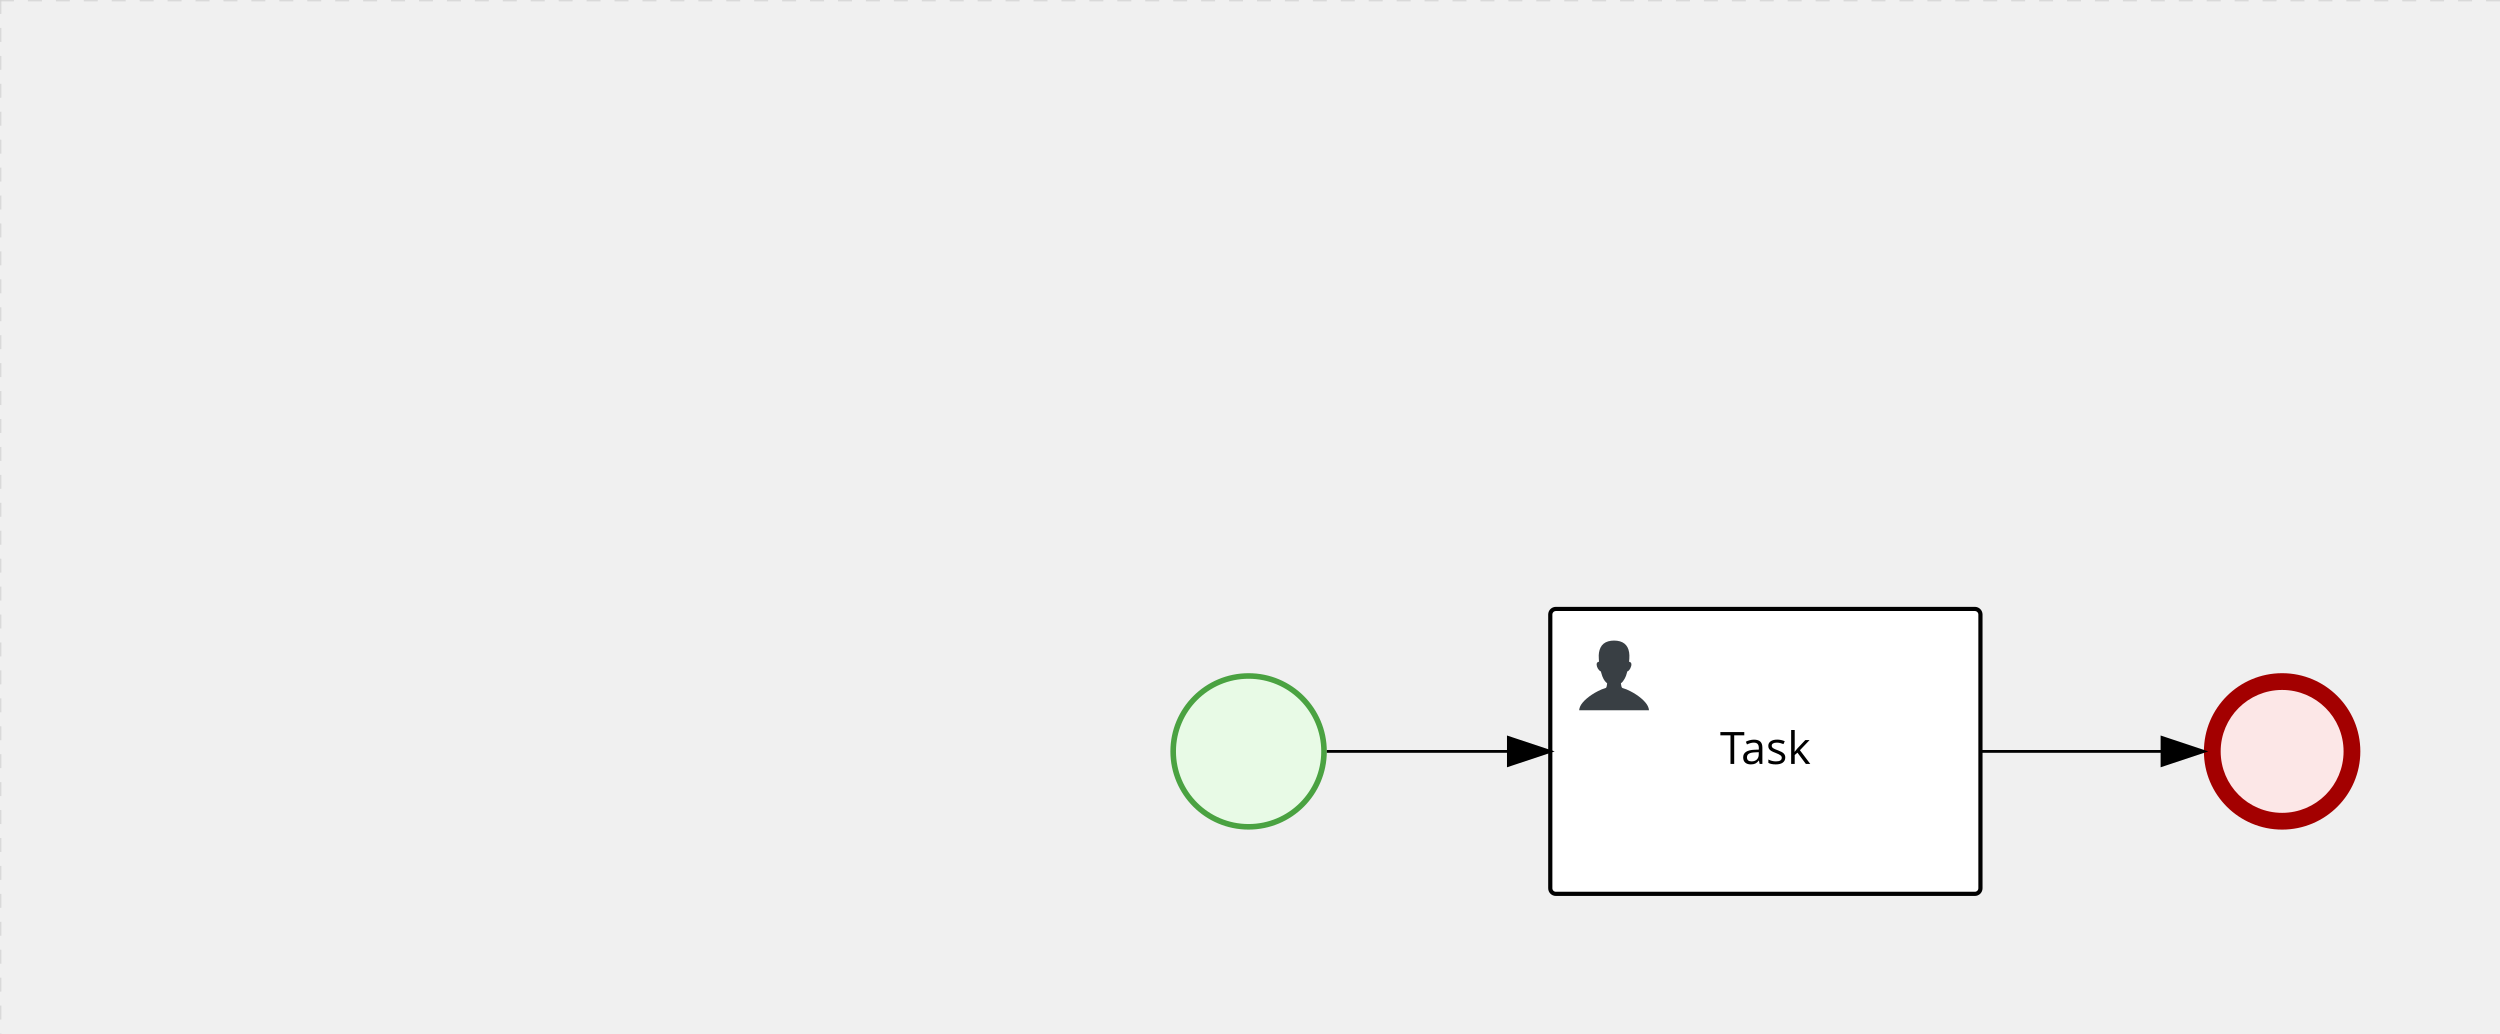
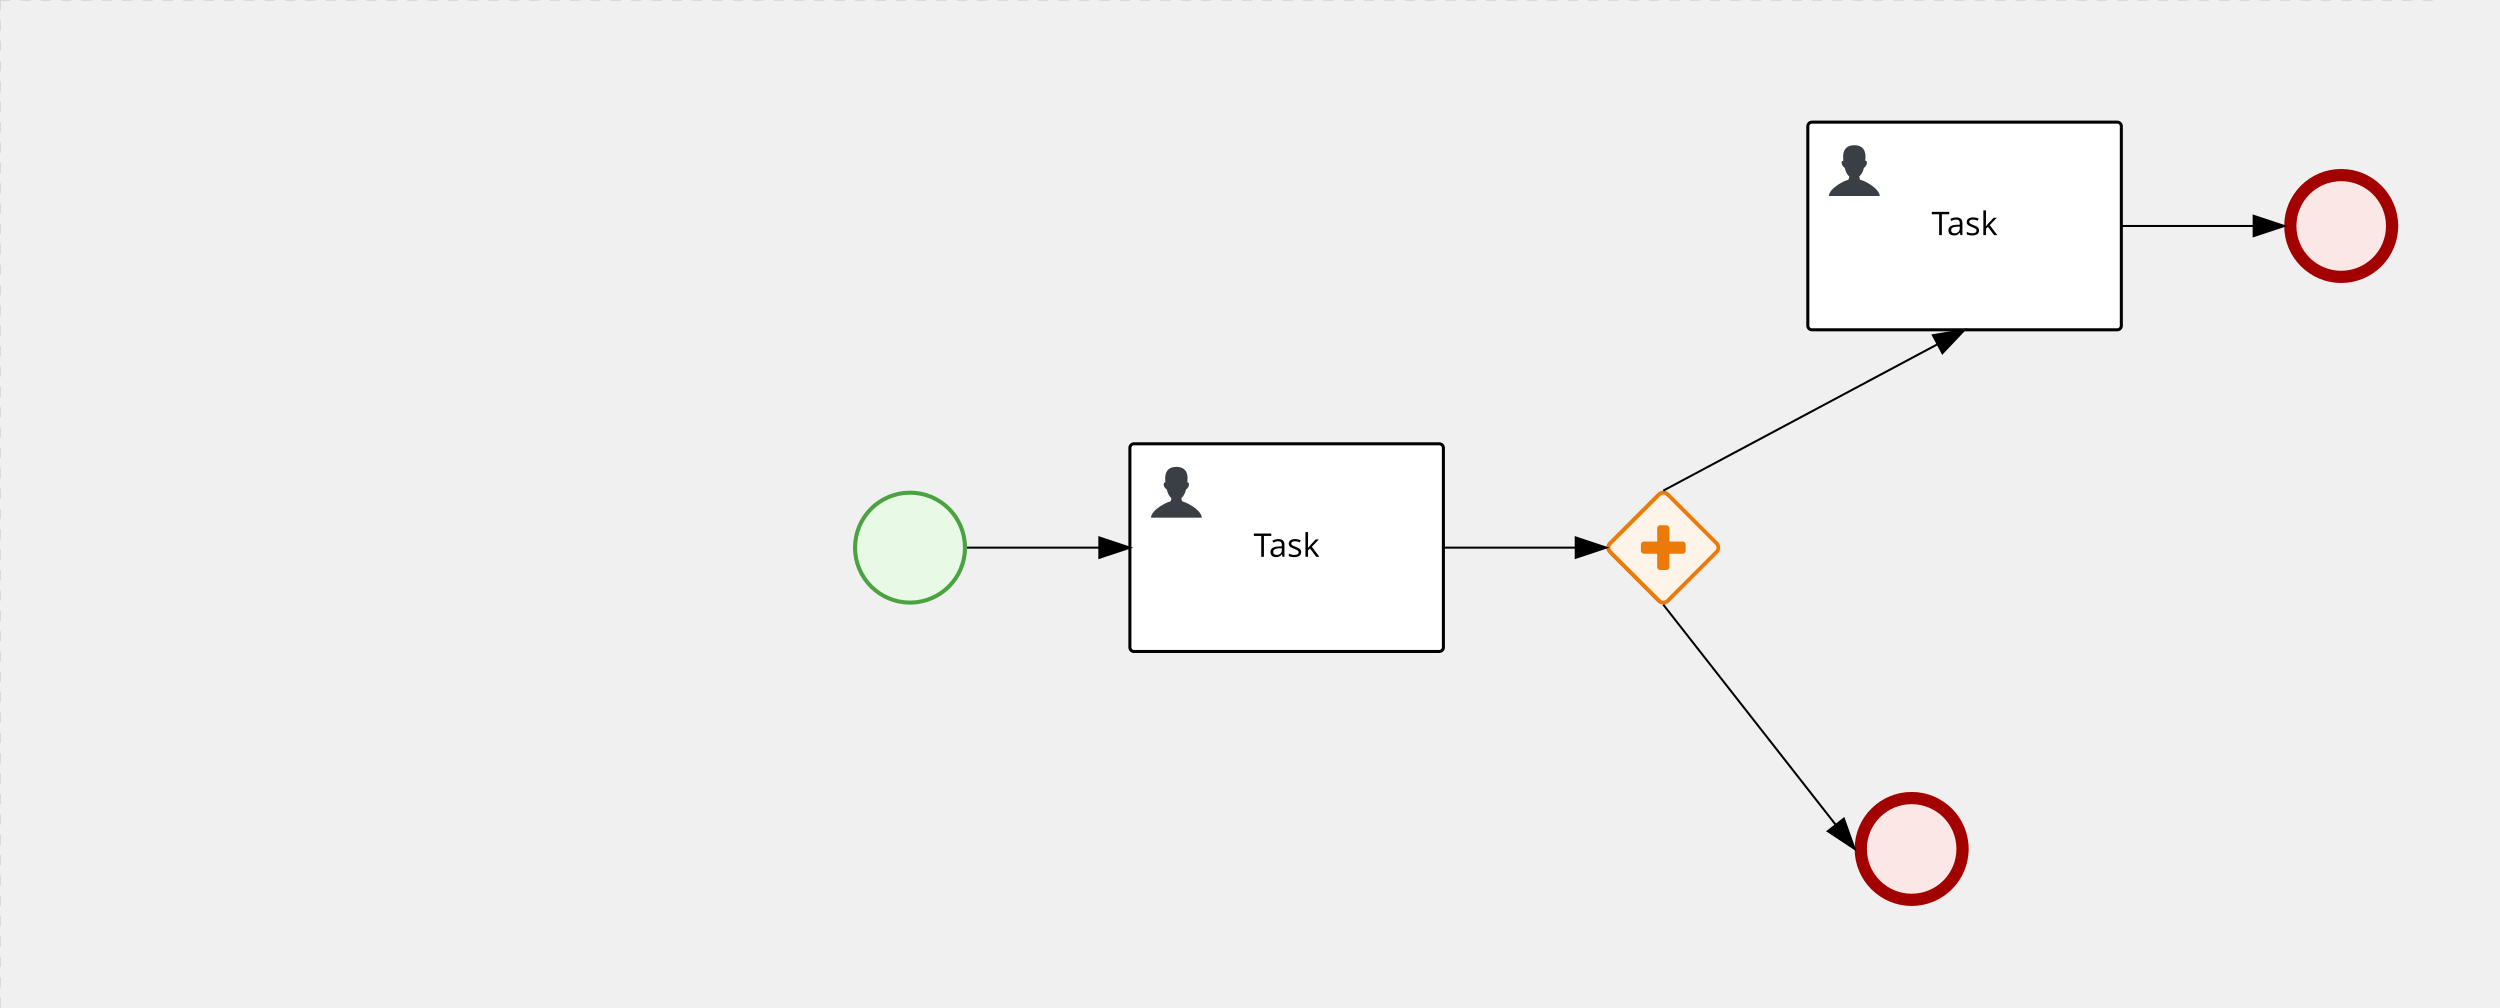
- <svg xmlns="http://www.w3.org/2000/svg" version="1.1" width="895" height="370" viewBox="0 0 895 370">
+ <svg xmlns="http://www.w3.org/2000/svg" version="1.1" width="1228" height="495" viewBox="0 0 1228 495">
  <defs />
  <g transform="matrix(1,0,0,1,0,0)">
    <g>
      <g>
        <g>
          <path fill="none" stroke="#d3d3d3" paint-order="fill stroke markers" d=" M 0 0 L 1200 0" stroke-miterlimit="10" stroke-opacity="0.8" stroke-dasharray="5" />
        </g>
        <g>
          <path fill="none" stroke="#d3d3d3" paint-order="fill stroke markers" d=" M 0 0 L 0 800" stroke-miterlimit="10" stroke-opacity="0.8" stroke-dasharray="5" />
        </g>
      </g>
      <g id="_81CC0BD6-6242-4C65-8FD9-137BBEC3C0C6" bpmn2nodeid="_81CC0BD6-6242-4C65-8FD9-137BBEC3C0C6" transform="matrix(1,0,0,1,419,241)">
        <g>
          <path fill="none" stroke="none" />
        </g>
        <g transform="matrix(0.125,0,0,0.125,0,0)">
          <g transform="matrix(1,0,0,1,0,0)">
            <path fill="#e8fae6" stroke="none" id="_81CC0BD6-6242-4C65-8FD9-137BBEC3C0C6?shapeType=BACKGROUND" paint-order="stroke fill markers" d=" M 0 0 M 444 224 C 444 263.9 434.2 300.8 414.4 334.5 C 394.7 368.2 368 394.9 334.4 414.5 C 300.8 434.1 263.9 444 224 444 C 184.1 444 147.2 434.2 113.5 414.4 C 79.8 394.7 53.1 368 33.5 334.4 C 13.9 300.8 4 263.9 4 224 C 4 184.1 13.8 147.2 33.6 113.5 C 53.4 79.8 80.1 53.1 113.6 33.5 C 147.1 13.9 184.1 4 224 4 C 263.9 4 300.8 13.8 334.5 33.6 C 368.2 53.4 394.9 80.1 414.5 113.6 C 434.1 147.1 444 184.1 444 224 Z" />
          </g>
          <g>
            <g transform="matrix(1,0,0,1,0,0)">
              <g transform="matrix(1,0,0,1,0,0)">
                <path fill="rgb(74,162,65)" stroke="none" id="_81CC0BD6-6242-4C65-8FD9-137BBEC3C0C6?shapeType=BORDER&amp;renderType=FILL" paint-order="stroke fill markers" d=" M 0 0 M 224 0 C 100.3 0 0 100.3 0 224 C 0 347.7 100.3 448 224 448 C 347.7 448 448 347.7 448 224 C 448 100.3 347.7 0 224 0 Z M 0 0 M 224 432 C 109.1 432 16 338.9 16 224 C 16 109.1 109.1 16 224 16 C 338.9 16 432 109.1 432 224 C 432 338.9 338.9 432 224 432 Z" />
              </g>
            </g>
          </g>
        </g>
        <g transform="matrix(1,0,0,1,28,61)" />
      </g>
      <g transform="matrix(1,0,0,1,419,241)" />
-       <g id="_09C7EC41-02BC-431B-A425-83FED91EE811" bpmn2nodeid="_09C7EC41-02BC-431B-A425-83FED91EE811" transform="matrix(1,0,0,1,789,241)">
-         <g>
-           <path fill="none" stroke="none" />
-         </g>
-         <g transform="matrix(0.125,0,0,0.125,0,0)">
-           <g transform="matrix(1,0,0,1,0,0)">
-             <path fill="#fce7e7" stroke="none" id="_09C7EC41-02BC-431B-A425-83FED91EE811?shapeType=BACKGROUND" paint-order="stroke fill markers" d=" M 0 0 M 444 224 C 444 263.9 434.2 300.8 414.4 334.5 C 394.7 368.2 368 394.9 334.4 414.5 C 300.8 434.1 263.9 444 224 444 C 184.1 444 147.2 434.2 113.5 414.4 C 79.8 394.7 53.1 368 33.5 334.4 C 13.9 300.8 4 263.9 4 224 C 4 184.1 13.8 147.2 33.6 113.5 C 53.4 79.8 80.1 53.1 113.6 33.5 C 147.1 13.9 184.1 4 224 4 C 263.9 4 300.8 13.8 334.5 33.6 C 368.2 53.4 394.9 80.1 414.5 113.6 C 434.1 147.1 444 184.1 444 224 Z" />
-           </g>
-           <g>
-             <g transform="matrix(1,0,0,1,0,0)">
-               <g transform="matrix(1,0,0,1,0,0)">
-                 <path fill="rgb(163,0,0)" stroke="none" id="_09C7EC41-02BC-431B-A425-83FED91EE811?shapeType=BORDER&amp;renderType=FILL" paint-order="stroke fill markers" d=" M 0 0 M 224 0 C 100.3 0 0 100.3 0 224 C 0 347.7 100.3 448 224 448 C 347.7 448 448 347.7 448 224 C 448 100.3 347.7 0 224 0 Z M 0 0 M 224 400 C 126.8 400 48 321.2 48 224 C 48 126.8 126.8 48 224 48 C 321.2 48 400 126.8 400 224 C 400 321.2 321.2 400 224 400 Z" />
-               </g>
-             </g>
-           </g>
-         </g>
-         <g transform="matrix(1,0,0,1,28,61)" />
-       </g>
-       <g transform="matrix(1,0,0,1,789,241)" />
      <g id="_0BED8638-FB18-4FA8-88F9-97819F4A2569" bpmn2nodeid="_0BED8638-FB18-4FA8-88F9-97819F4A2569" transform="matrix(1,0,0,1,555,218)">
        <g>
          <path fill="none" stroke="none" />
        </g>
        <g transform="matrix(1,0,0,1,0,0)">
          <path fill="#ffffff" stroke="none" id="_0BED8638-FB18-4FA8-88F9-97819F4A2569?shapeType=BACKGROUND" paint-order="stroke fill markers" d=" M 2 0 L 152 0 L 152 0 A 2 2 0 0 1 154 2 L 154 100 L 154 100 A 2 2 0 0 1 152 102 L 2 102 L 2 102 A 2 2 0 0 1 0 100 L 0 2 L 0 2 A 2 2 0 0 1 2 0 Z" />
        </g>
        <g transform="matrix(1,0,0,1,0,0)">
          <path fill="none" stroke="rgb(0,0,0)" id="_0BED8638-FB18-4FA8-88F9-97819F4A2569?shapeType=BORDER&amp;renderType=STROKE" paint-order="fill stroke markers" d=" M 2 0 L 152 0 L 152 0 A 2 2 0 0 1 154 2 L 154 100 L 154 100 A 2 2 0 0 1 152 102 L 2 102 L 2 102 A 2 2 0 0 1 0 100 L 0 2 L 0 2 A 2 2 0 0 1 2 0 Z" stroke-miterlimit="10" stroke-width="1.5" stroke-dasharray="" />
        </g>
        <g>
          <g transform="matrix(0.06,0,0,0.06,9.4,9.4)">
            <g transform="matrix(1,0,0,1,0,0)">
              <path fill="#393f44" stroke="none" id="_0BED8638-FB18-4FA8-88F9-97819F4A2569_task__JrCX__gE2q" paint-order="stroke fill markers" d=" M 0 0 M 16 445.21 C 16 440.869 18.784 431.129 22.001 424.217 C 35.768 394.64 77.283 359.28 129 333.084 C 144.516 325.224 157.347 319.964 167.807 317.174 C 171.932 316.074 175.729 314.414 176.525 313.363 C 178.894 310.234 180.914 302.908 181.727 294.5 L 182.5 286.5 L 178.507 283.455 C 166.303 274.146 154.284 251.678 148.04 226.5 C 145.611 216.707 145.056 215.462 142.984 215.158 C 141.703 214.97 138.083 212.243 134.939 209.099 C 123.233 197.393 116.891 177.376 121.44 166.49 C 123.002 162.751 128.155 159.01 131.75 159.004 C 134.448 159 134.471 158.603 132.914 138.788 C 130.927 113.496 134.279 92.265 143.132 74.076 C 152.232 55.38 167.569 42.882 189.049 36.66 C 210.203 30.532 237.797 30.532 258.951 36.66 C 300.042 48.563 318.958 83.806 314.955 141 C 314.32 150.075 313.624 157.788 313.409 158.14 C 313.194 158.493 314.575 159.073 316.479 159.43 C 328.929 161.766 330.986 177.018 321.496 196.621 C 316.903 206.109 309.357 214.508 304.817 215.185 C 303.023 215.453 302.293 217.146 299.943 226.5 C 296.659 239.567 294.474 245.305 287.948 257.995 C 282.491 268.606 273.035 281.109 268.108 284.229 L 264.871 286.278 L 265.518 292.889 C 266.345 301.33 268.639 309.871 270.877 312.837 C 272.067 314.415 275.002 315.79 280.063 317.139 C 291.069 320.075 303.617 325.274 321 334.102 C 369.815 358.891 410.848 393.758 425.032 422.5 C 429.07 430.682 432 440.232 432 445.21 L 432 448 L 224 448 L 16 448 L 16 445.21 Z" />
            </g>
          </g>
        </g>
        <g transform="matrix(1,0,0,1,4.04,13.68)">
          <g transform="matrix(0.04,0,0,0.04,63.36,69.12)">
            <g transform="matrix(1,0,0,1,0,0)">
              <path fill="none" stroke="none" />
            </g>
            <g transform="matrix(1,0,0,1,0,0)">
              <path fill="none" stroke="none" />
            </g>
          </g>
        </g>
        <g transform="matrix(1,0,0,1,60.75,43.5)">
          <text fill="#000000" stroke="none" font-family="Open Sans" font-size="12pt" font-style="normal" font-weight="normal" text-decoration="normal" x="16.25" y="12" text-anchor="middle" dominant-baseline="alphabetic">Task</text>
        </g>
      </g>
      <g id="_0E1D02C5-FA92-4A24-802C-48EE5DB7A9C1" bpmn2nodeid="_0E1D02C5-FA92-4A24-802C-48EE5DB7A9C1">
        <g>
          <path fill="none" stroke="rgb(0,0,0)" paint-order="fill stroke markers" d=" M 475 269 L 540 269" stroke-miterlimit="10" stroke-dasharray="" />
        </g>
        <g transform="matrix(1,0,0,1,475,269)" />
        <g transform="matrix(6.123233995736766e-17,1,-1,6.123233995736766e-17,555,264)">
          <path fill="rgb(0,0,0)" stroke="rgb(0,0,0)" paint-order="fill stroke markers" d=" M 10 15 L 0 15 L 5 0 Z" stroke-miterlimit="10" stroke-dasharray="" />
        </g>
        <g transform="matrix(1,0,0,1,475,259)" />
      </g>
-       <g id="_4A59821D-A677-45FE-842B-8976813BAB3A" bpmn2nodeid="_4A59821D-A677-45FE-842B-8976813BAB3A">
-         <g>
-           <path fill="none" stroke="rgb(0,0,0)" paint-order="fill stroke markers" d=" M 709 269 L 774 269" stroke-miterlimit="10" stroke-dasharray="" />
+       <g transform="matrix(1,0,0,1,555,218)" />
+       <g id="_D581B6C7-0A4E-4EA7-9B64-C811846F56BF" bpmn2nodeid="_D581B6C7-0A4E-4EA7-9B64-C811846F56BF" transform="matrix(1,0,0,1,789,241)">
+         <g>
+           <path fill="none" stroke="none" />
+         </g>
+         <g transform="matrix(0.125,0,0,0.125,0,0)">
+           <g transform="matrix(1,0,0,1,0,0)">
+             <path fill="#fef4ea" stroke="none" id="_D581B6C7-0A4E-4EA7-9B64-C811846F56BF?shapeType=BACKGROUND" paint-order="stroke fill markers" d=" M 0 0 M 224.4 4.3 C 216.4 4.3 208.4 7.3 202.3 13.4 L 13.5 202.2 C 1.3 214.4 1.3 234.2 13.5 246.4 L 202.2 435.1 C 208.3 441.2 216.4 444.2 224.3 444.2 C 232.2 444.2 240.3 441.2 246.4 435.1 L 435.1 246.4 C 447.3 234.2 447.3 214.4 435.1 202.2 L 246.5 13.4 C 240.4 7.3 232.4 4.3 224.4 4.3 L 224.4 4.3 Z" />
+           </g>
+           <g>
+             <g transform="matrix(1,0,0,1,0,0)">
+               <g transform="matrix(1,0,0,1,0,0)">
+                 <path fill="rgb(236,122,8)" stroke="none" id="_D581B6C7-0A4E-4EA7-9B64-C811846F56BF?shapeType=BORDER&amp;renderType=FILL" paint-order="stroke fill markers" d=" M 0 0 M 20.8 212.7 L 213.3 20.2 C 219.6 13.9 229.7 13.9 235.9 20.2 L 428.4 212.7 C 434.7 219 434.7 229.1 428.4 235.3 L 235.9 427.8 C 229.6 434.1 219.5 434.1 213.3 427.8 L 20.8 235.3 C 14.5 229.1 14.5 218.9 20.8 212.7 L 20.8 212.7 Z M 0 0 M 0 224 C 0 232.1 3.1 240.3 9.3 246.5 L 201.5 438.7 C 213.9 451.1 234.1 451.1 246.5 438.7 L 438.7 246.5 C 444.9 240.3 448 232.1 448 224 C 448 215.9 444.9 207.7 438.7 201.5 L 246.5 9.3 C 234.1 -3.1 213.9 -3.1 201.5 9.3 L 9.3 201.5 C 3.1 207.7 0 215.9 0 224 L 0 224 Z" />
+               </g>
+             </g>
+           </g>
+           <g>
+             <g transform="matrix(1,0,0,1,0,0)">
+               <g transform="matrix(1,0,0,1,0,0)">
+                 <path fill="#ec7a08" stroke="none" id="_D581B6C7-0A4E-4EA7-9B64-C811846F56BF_parallel" paint-order="stroke fill markers" d=" M 0 0 M 312 212 L 312 236 C 312 239.4 310.9 242.1 308.5 244.5 C 306.1 246.9 303.4 248 300 248 L 248 248 L 248 300 C 248 303.4 246.9 306.1 244.5 308.5 C 242.1 310.9 239.4 312 236 312 L 212 312 C 208.6 312 205.9 310.9 203.5 308.5 C 201.1 306.1 200 303.4 200 300 L 200 248 L 148 248 C 144.6 248 141.9 246.9 139.5 244.5 C 137.1 242.1 136 239.4 136 236 L 136 212 C 136 208.6 137.1 205.9 139.5 203.5 C 141.9 201.1 144.6 200 148 200 L 200 200 L 200 148 C 200 144.6 201.1 141.9 203.5 139.5 C 205.9 137.1 208.6 136 212 136 L 236 136 C 239.4 136 242.1 137.1 244.5 139.5 C 246.9 141.9 248 144.6 248 148 L 248 200 L 300 200 C 303.4 200 306.1 201.1 308.5 203.5 C 310.9 205.9 312 208.6 312 212 Z" />
+               </g>
+             </g>
+           </g>
+         </g>
+         <g transform="matrix(1,0,0,1,28,61)" />
+       </g>
+       <g id="_31270BB7-0869-4AF5-A087-ECF5D5CCF09A" bpmn2nodeid="_31270BB7-0869-4AF5-A087-ECF5D5CCF09A">
+         <g>
+           <path fill="none" stroke="#000000" paint-order="fill stroke markers" d=" M 709 269 L 774 269" stroke-miterlimit="10" stroke-dasharray="" />
        </g>
        <g transform="matrix(1,0,0,1,709,269)" />
        <g transform="matrix(6.123233995736766e-17,1,-1,6.123233995736766e-17,789,264)">
+           <path fill="#000000" stroke="#000000" paint-order="fill stroke markers" d=" M 10 15 L 0 15 L 5 0 Z" stroke-miterlimit="10" stroke-dasharray="" />
+         </g>
+         <g transform="matrix(1,0,0,1,709,259)" />
+       </g>
+       <g transform="matrix(1,0,0,1,789,241)" />
+       <g id="_F26AC004-551C-41D6-B80D-D24C7282A689" bpmn2nodeid="_F26AC004-551C-41D6-B80D-D24C7282A689" transform="matrix(1,0,0,1,911,389)">
+         <g>
+           <path fill="none" stroke="none" />
+         </g>
+         <g transform="matrix(0.125,0,0,0.125,0,0)">
+           <g transform="matrix(1,0,0,1,0,0)">
+             <path fill="#fce7e7" stroke="none" id="_F26AC004-551C-41D6-B80D-D24C7282A689?shapeType=BACKGROUND" paint-order="stroke fill markers" d=" M 0 0 M 444 224 C 444 263.9 434.2 300.8 414.4 334.5 C 394.7 368.2 368 394.9 334.4 414.5 C 300.8 434.1 263.9 444 224 444 C 184.1 444 147.2 434.2 113.5 414.4 C 79.8 394.7 53.1 368 33.5 334.4 C 13.9 300.8 4 263.9 4 224 C 4 184.1 13.8 147.2 33.6 113.5 C 53.4 79.8 80.1 53.1 113.6 33.5 C 147.1 13.9 184.1 4 224 4 C 263.9 4 300.8 13.8 334.5 33.6 C 368.2 53.4 394.9 80.1 414.5 113.6 C 434.1 147.1 444 184.1 444 224 Z" />
+           </g>
+           <g>
+             <g transform="matrix(1,0,0,1,0,0)">
+               <g transform="matrix(1,0,0,1,0,0)">
+                 <path fill="rgb(163,0,0)" stroke="none" id="_F26AC004-551C-41D6-B80D-D24C7282A689?shapeType=BORDER&amp;renderType=FILL" paint-order="stroke fill markers" d=" M 0 0 M 224 0 C 100.3 0 0 100.3 0 224 C 0 347.7 100.3 448 224 448 C 347.7 448 448 347.7 448 224 C 448 100.3 347.7 0 224 0 Z M 0 0 M 224 400 C 126.8 400 48 321.2 48 224 C 48 126.8 126.8 48 224 48 C 321.2 48 400 126.8 400 224 C 400 321.2 321.2 400 224 400 Z" />
+               </g>
+             </g>
+           </g>
+         </g>
+         <g transform="matrix(1,0,0,1,28,61)" />
+       </g>
+       <g id="_D3AB9DE0-C362-4631-9158-2044C451656C" bpmn2nodeid="_D3AB9DE0-C362-4631-9158-2044C451656C">
+         <g>
+           <path fill="none" stroke="#000000" paint-order="fill stroke markers" d=" M 817 297 L 901.75 405.192" stroke-miterlimit="10" stroke-dasharray="" />
+         </g>
+         <g transform="matrix(1,0,0,1,817,297)" />
+         <g transform="matrix(-0.7872281,0.616662,-0.616662,-0.7872281,914.9361,413.9167)">
+           <path fill="#000000" stroke="#000000" paint-order="fill stroke markers" d=" M 10 15 L 0 15 L 5 0 Z" stroke-miterlimit="10" stroke-dasharray="" />
+         </g>
+         <g transform="matrix(1,0,0,1,824.8723,350.8334)" />
+       </g>
+       <g transform="matrix(1,0,0,1,911,389)" />
+       <g id="_6677A6E9-17FF-4C81-B806-DF4959402FEC" bpmn2nodeid="_6677A6E9-17FF-4C81-B806-DF4959402FEC" transform="matrix(1,0,0,1,1122,83)">
+         <g>
+           <path fill="none" stroke="none" />
+         </g>
+         <g transform="matrix(0.125,0,0,0.125,0,0)">
+           <g transform="matrix(1,0,0,1,0,0)">
+             <path fill="#fce7e7" stroke="none" id="_6677A6E9-17FF-4C81-B806-DF4959402FEC?shapeType=BACKGROUND" paint-order="stroke fill markers" d=" M 0 0 M 444 224 C 444 263.9 434.2 300.8 414.4 334.5 C 394.7 368.2 368 394.9 334.4 414.5 C 300.8 434.1 263.9 444 224 444 C 184.1 444 147.2 434.2 113.5 414.4 C 79.8 394.7 53.1 368 33.5 334.4 C 13.9 300.8 4 263.9 4 224 C 4 184.1 13.8 147.2 33.6 113.5 C 53.4 79.8 80.1 53.1 113.6 33.5 C 147.1 13.9 184.1 4 224 4 C 263.9 4 300.8 13.8 334.5 33.6 C 368.2 53.4 394.9 80.1 414.5 113.6 C 434.1 147.1 444 184.1 444 224 Z" />
+           </g>
+           <g>
+             <g transform="matrix(1,0,0,1,0,0)">
+               <g transform="matrix(1,0,0,1,0,0)">
+                 <path fill="rgb(163,0,0)" stroke="none" id="_6677A6E9-17FF-4C81-B806-DF4959402FEC?shapeType=BORDER&amp;renderType=FILL" paint-order="stroke fill markers" d=" M 0 0 M 224 0 C 100.3 0 0 100.3 0 224 C 0 347.7 100.3 448 224 448 C 347.7 448 448 347.7 448 224 C 448 100.3 347.7 0 224 0 Z M 0 0 M 224 400 C 126.8 400 48 321.2 48 224 C 48 126.8 126.8 48 224 48 C 321.2 48 400 126.8 400 224 C 400 321.2 321.2 400 224 400 Z" />
+               </g>
+             </g>
+           </g>
+         </g>
+         <g transform="matrix(1,0,0,1,28,61)" />
+       </g>
+       <g transform="matrix(1,0,0,1,1122,83)" />
+       <g id="_BD06D50A-F6A9-406F-A7A4-24AC4FE23544" bpmn2nodeid="_BD06D50A-F6A9-406F-A7A4-24AC4FE23544" transform="matrix(1,0,0,1,888,60)">
+         <g>
+           <path fill="none" stroke="none" />
+         </g>
+         <g transform="matrix(1,0,0,1,0,0)">
+           <path fill="#ffffff" stroke="none" id="_BD06D50A-F6A9-406F-A7A4-24AC4FE23544?shapeType=BACKGROUND" paint-order="stroke fill markers" d=" M 2 0 L 152 0 L 152 0 A 2 2 0 0 1 154 2 L 154 100 L 154 100 A 2 2 0 0 1 152 102 L 2 102 L 2 102 A 2 2 0 0 1 0 100 L 0 2 L 0 2 A 2 2 0 0 1 2 0 Z" />
+         </g>
+         <g transform="matrix(1,0,0,1,0,0)">
+           <path fill="none" stroke="rgb(0,0,0)" id="_BD06D50A-F6A9-406F-A7A4-24AC4FE23544?shapeType=BORDER&amp;renderType=STROKE" paint-order="fill stroke markers" d=" M 2 0 L 152 0 L 152 0 A 2 2 0 0 1 154 2 L 154 100 L 154 100 A 2 2 0 0 1 152 102 L 2 102 L 2 102 A 2 2 0 0 1 0 100 L 0 2 L 0 2 A 2 2 0 0 1 2 0 Z" stroke-miterlimit="10" stroke-width="1.5" stroke-dasharray="" />
+         </g>
+         <g>
+           <g transform="matrix(0.06,0,0,0.06,9.4,9.4)">
+             <g transform="matrix(1,0,0,1,0,0)">
+               <path fill="#393f44" stroke="none" id="_BD06D50A-F6A9-406F-A7A4-24AC4FE23544_task__JrCX__gE2q" paint-order="stroke fill markers" d=" M 0 0 M 16 445.21 C 16 440.869 18.784 431.129 22.001 424.217 C 35.768 394.64 77.283 359.28 129 333.084 C 144.516 325.224 157.347 319.964 167.807 317.174 C 171.932 316.074 175.729 314.414 176.525 313.363 C 178.894 310.234 180.914 302.908 181.727 294.5 L 182.5 286.5 L 178.507 283.455 C 166.303 274.146 154.284 251.678 148.04 226.5 C 145.611 216.707 145.056 215.462 142.984 215.158 C 141.703 214.97 138.083 212.243 134.939 209.099 C 123.233 197.393 116.891 177.376 121.44 166.49 C 123.002 162.751 128.155 159.01 131.75 159.004 C 134.448 159 134.471 158.603 132.914 138.788 C 130.927 113.496 134.279 92.265 143.132 74.076 C 152.232 55.38 167.569 42.882 189.049 36.66 C 210.203 30.532 237.797 30.532 258.951 36.66 C 300.042 48.563 318.958 83.806 314.955 141 C 314.32 150.075 313.624 157.788 313.409 158.14 C 313.194 158.493 314.575 159.073 316.479 159.43 C 328.929 161.766 330.986 177.018 321.496 196.621 C 316.903 206.109 309.357 214.508 304.817 215.185 C 303.023 215.453 302.293 217.146 299.943 226.5 C 296.659 239.567 294.474 245.305 287.948 257.995 C 282.491 268.606 273.035 281.109 268.108 284.229 L 264.871 286.278 L 265.518 292.889 C 266.345 301.33 268.639 309.871 270.877 312.837 C 272.067 314.415 275.002 315.79 280.063 317.139 C 291.069 320.075 303.617 325.274 321 334.102 C 369.815 358.891 410.848 393.758 425.032 422.5 C 429.07 430.682 432 440.232 432 445.21 L 432 448 L 224 448 L 16 448 L 16 445.21 Z" />
+             </g>
+           </g>
+         </g>
+         <g transform="matrix(1,0,0,1,4.04,13.68)">
+           <g transform="matrix(0.04,0,0,0.04,63.36,69.12)">
+             <g transform="matrix(1,0,0,1,0,0)">
+               <path fill="none" stroke="none" />
+             </g>
+             <g transform="matrix(1,0,0,1,0,0)">
+               <path fill="none" stroke="none" />
+             </g>
+           </g>
+         </g>
+         <g transform="matrix(1,0,0,1,60.75,43.5)">
+           <text fill="#000000" stroke="none" font-family="Open Sans" font-size="12pt" font-style="normal" font-weight="normal" text-decoration="normal" x="16.25" y="12" text-anchor="middle" dominant-baseline="alphabetic">Task</text>
+         </g>
+       </g>
+       <g id="_4C6A3A26-939E-44F5-9A28-6118224A53ED" bpmn2nodeid="_4C6A3A26-939E-44F5-9A28-6118224A53ED">
+         <g>
+           <path fill="none" stroke="rgb(0,0,0)" paint-order="fill stroke markers" d=" M 817 241 L 951.767 169.063" stroke-miterlimit="10" stroke-dasharray="" />
+         </g>
+         <g transform="matrix(1,0,0,1,817,241)" />
+         <g transform="matrix(0.4708976,0.8821879,-0.8821879,0.4708976,962.6455,157.5891)">
          <path fill="rgb(0,0,0)" stroke="rgb(0,0,0)" paint-order="fill stroke markers" d=" M 10 15 L 0 15 L 5 0 Z" stroke-miterlimit="10" stroke-dasharray="" />
        </g>
-         <g transform="matrix(1,0,0,1,709,259)" />
-       </g>
-       <g transform="matrix(1,0,0,1,555,218)" />
+         <g transform="matrix(1,0,0,1,821.709,192.6781)" />
+       </g>
+       <g id="_A202E210-0E48-4F3A-8F13-DFDCEDCB068F" bpmn2nodeid="_A202E210-0E48-4F3A-8F13-DFDCEDCB068F">
+         <g>
+           <path fill="none" stroke="#000000" paint-order="fill stroke markers" d=" M 1042 111 L 1107 111" stroke-miterlimit="10" stroke-dasharray="" />
+         </g>
+         <g transform="matrix(1,0,0,1,1042,111)" />
+         <g transform="matrix(6.123233995736766e-17,1,-1,6.123233995736766e-17,1122,106)">
+           <path fill="#000000" stroke="#000000" paint-order="fill stroke markers" d=" M 10 15 L 0 15 L 5 0 Z" stroke-miterlimit="10" stroke-dasharray="" />
+         </g>
+         <g transform="matrix(1,0,0,1,1042,101)" />
+       </g>
+       <g transform="matrix(1,0,0,1,888,60)" />
    </g>
  </g>
</svg>
